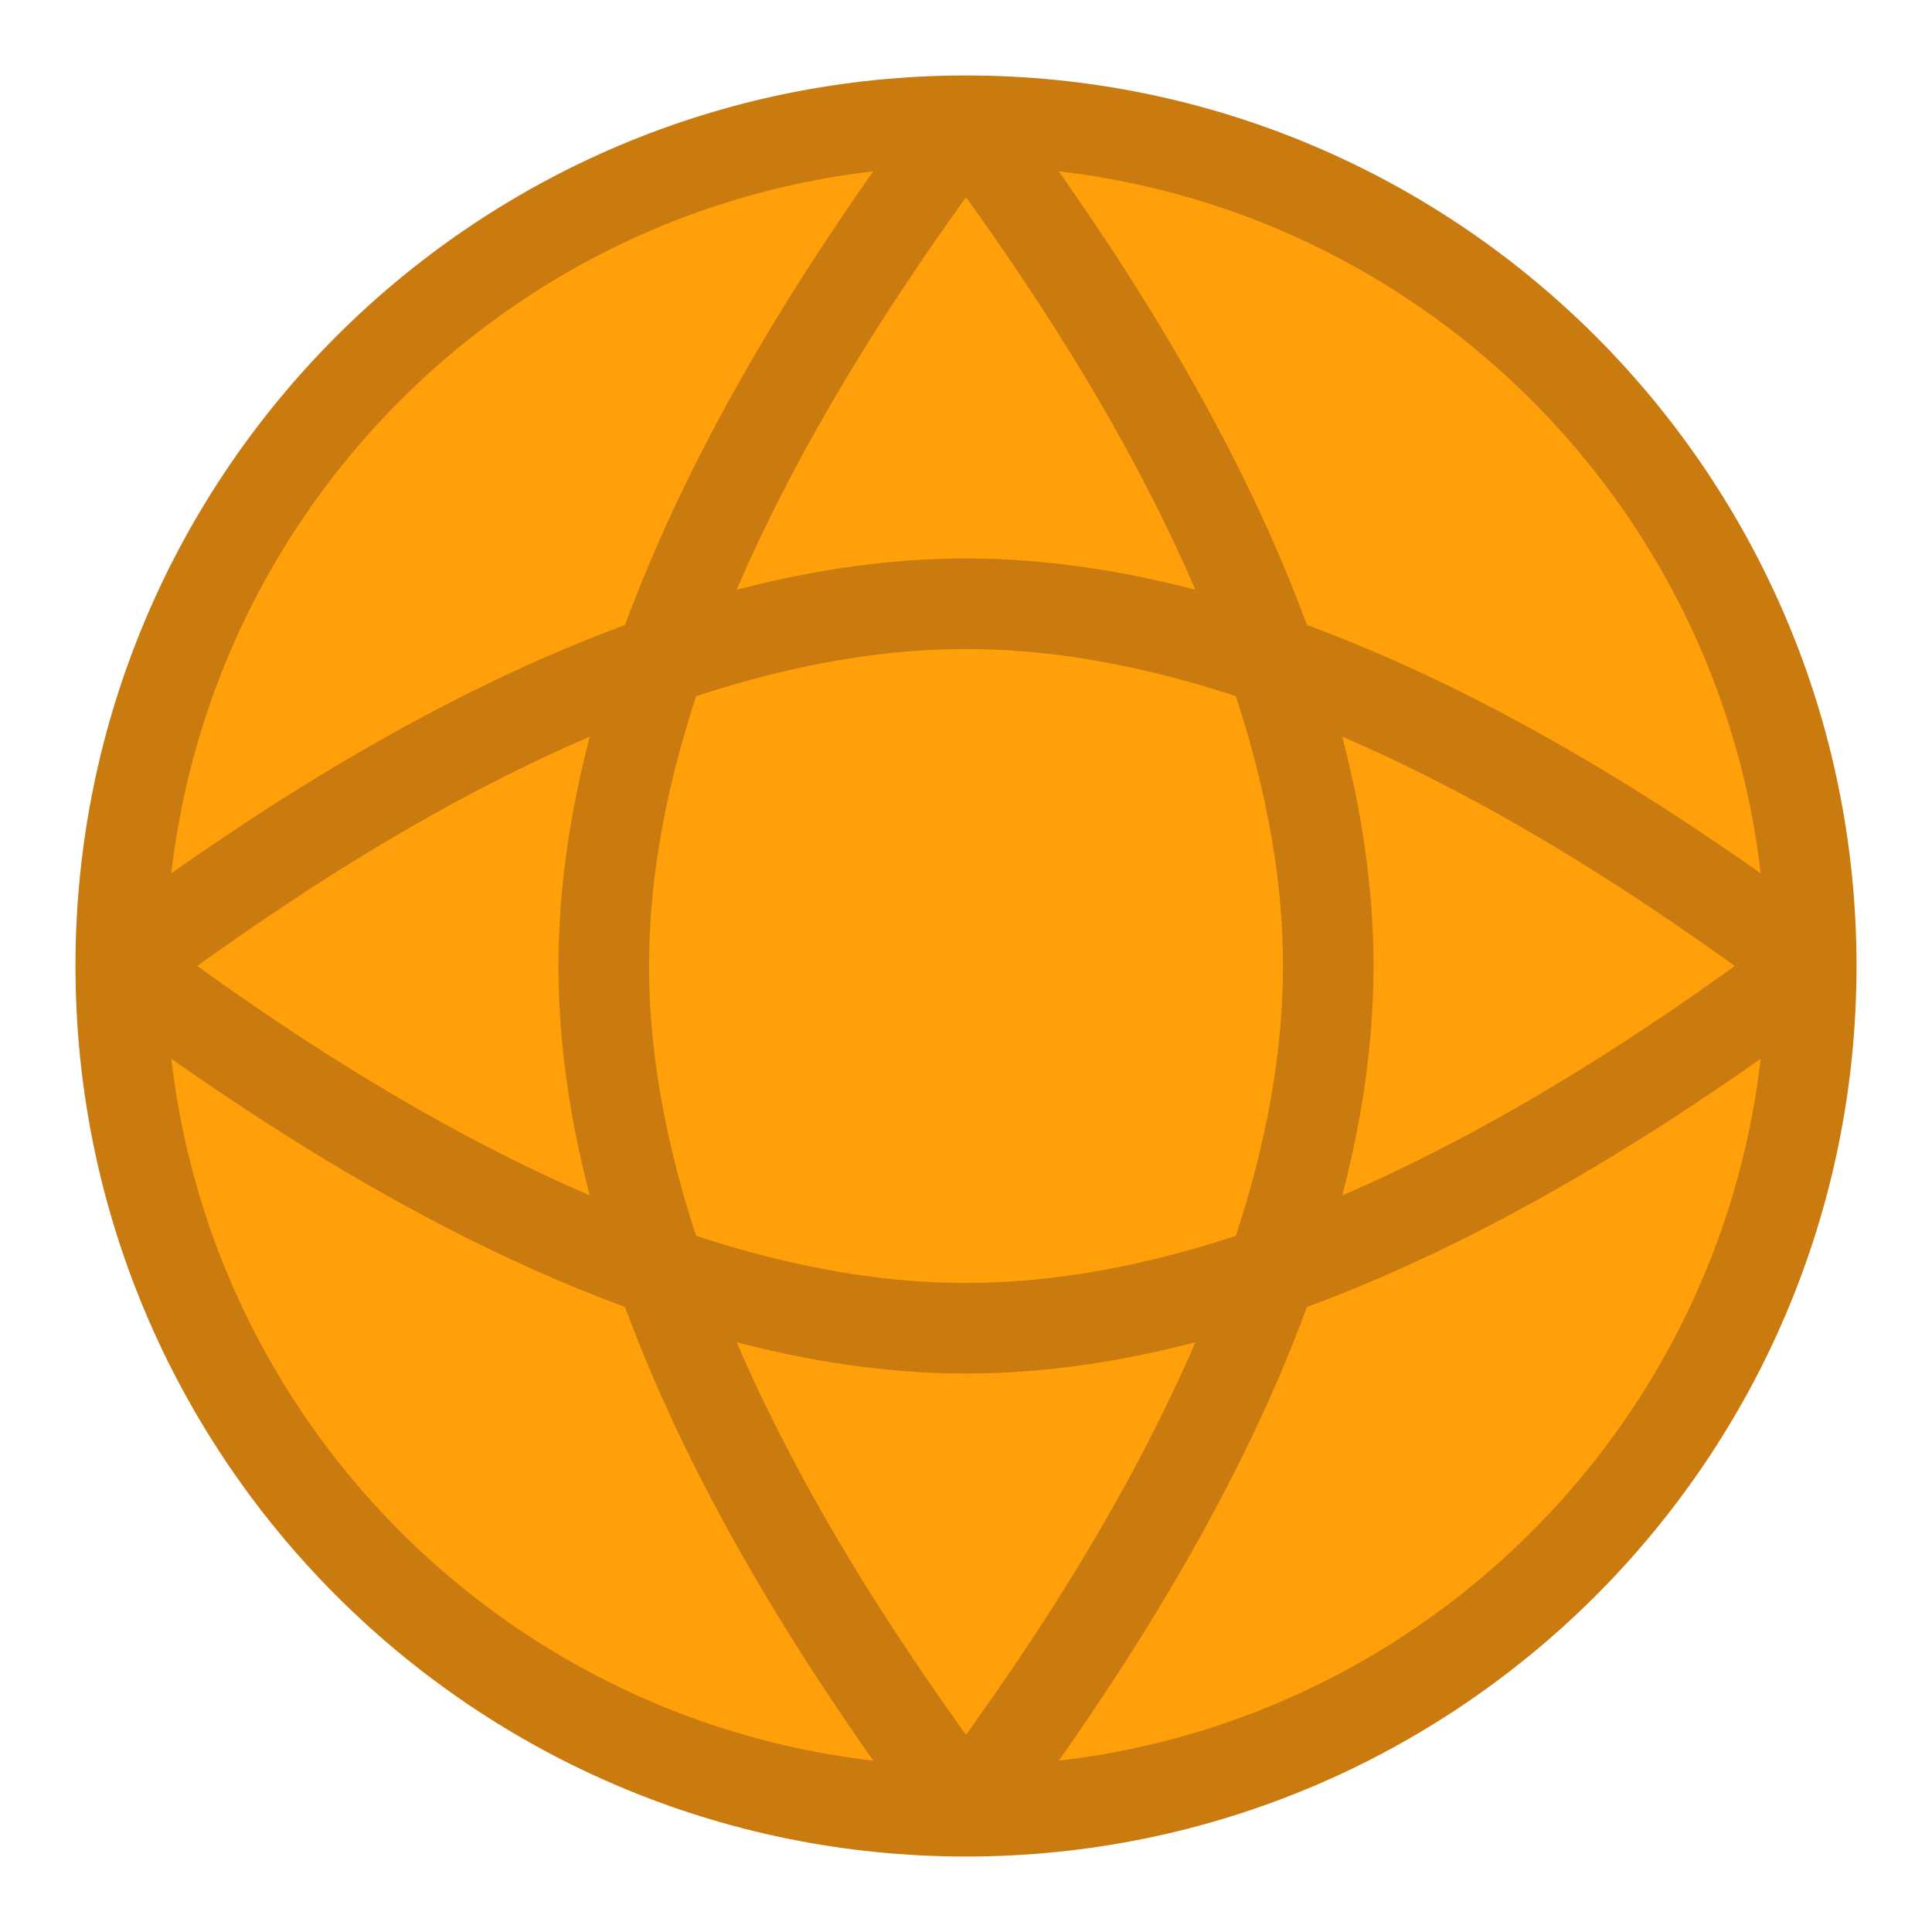
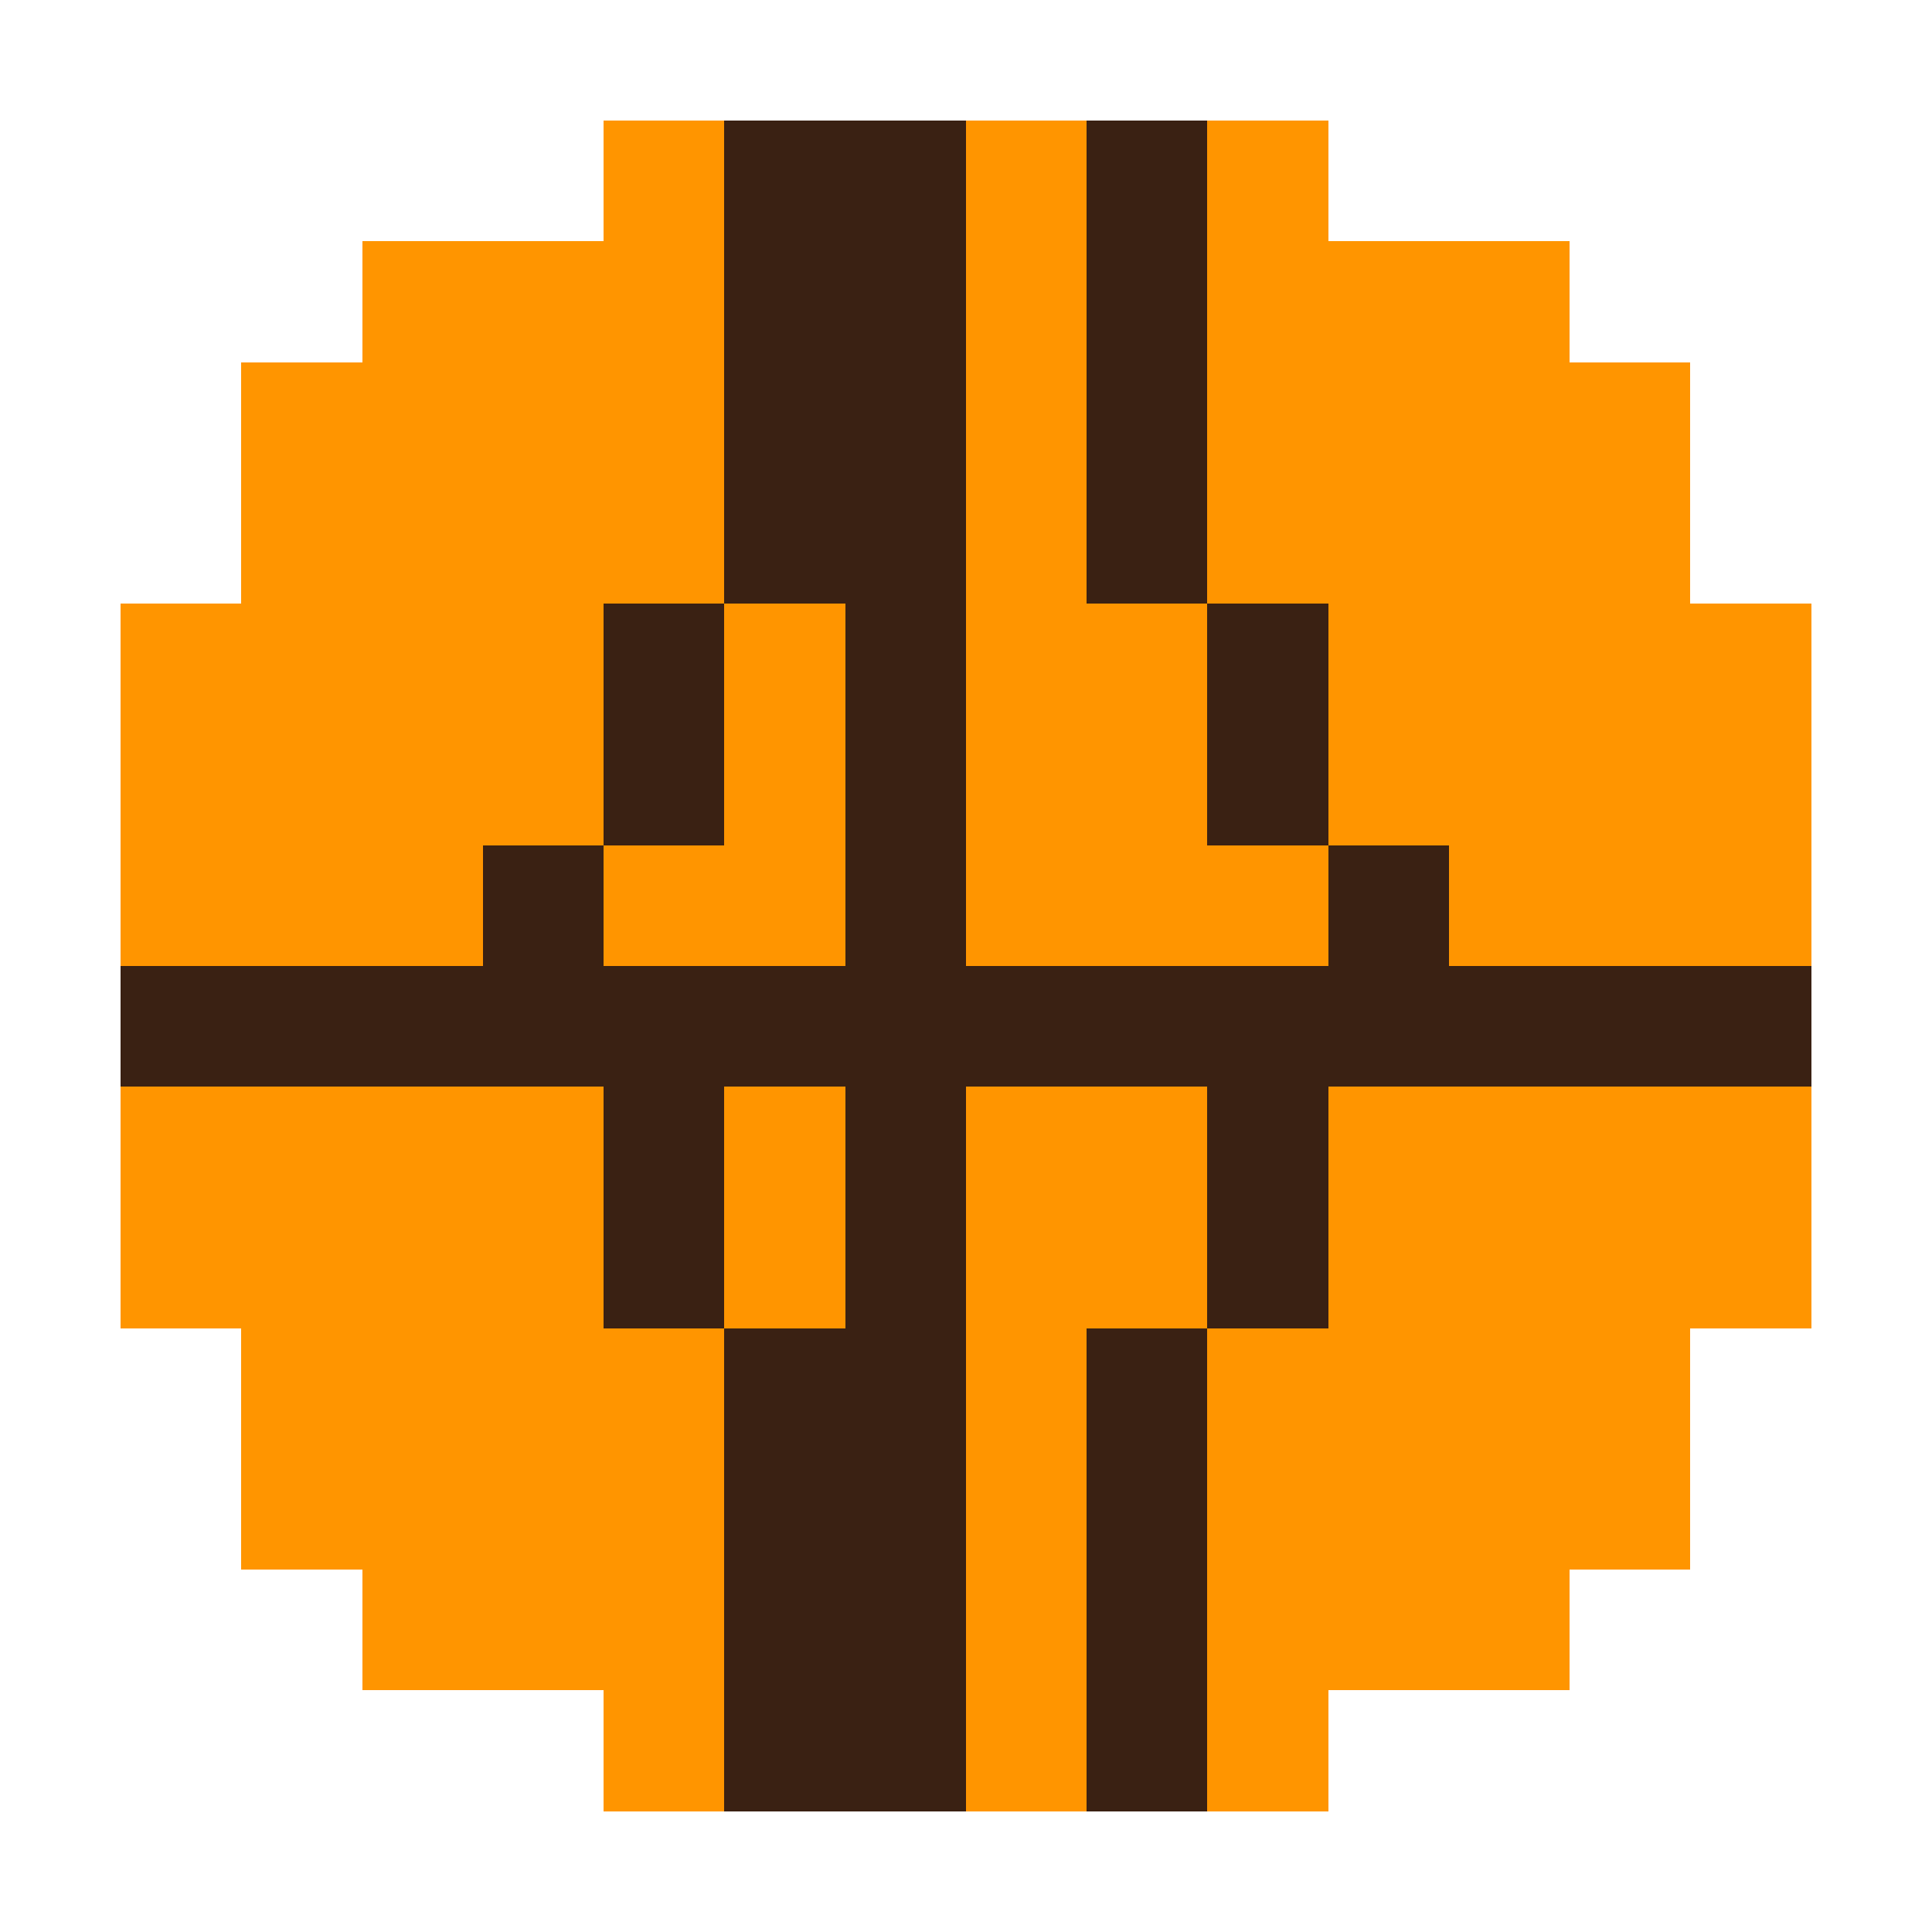
- <svg xmlns="http://www.w3.org/2000/svg" viewBox="0 0 32 32">
-   <circle cx="16" cy="16" r="14" fill="#FF9F0A" stroke="#C97B10" stroke-width="1.5" />
-   <path d="M16 2 Q10 10 10 16 Q10 22 16 30" fill="none" stroke="#C97B10" stroke-width="1.5" />
-   <path d="M16 2 Q22 10 22 16 Q22 22 16 30" fill="none" stroke="#C97B10" stroke-width="1.5" />
-   <path d="M2 16 Q10 10 16 10 Q22 10 30 16" fill="none" stroke="#C97B10" stroke-width="1.5" />
-   <path d="M2 16 Q10 22 16 22 Q22 22 30 16" fill="none" stroke="#C97B10" stroke-width="1.5" />
+ <svg xmlns="http://www.w3.org/2000/svg" viewBox="0 0 16 16" shape-rendering="crispEdges">
+   <rect x="5" y="1" width="1" height="1" fill="#FF9500" />
+   <rect x="6" y="1" width="1" height="1" fill="#3A2113" />
+   <rect x="7" y="1" width="1" height="1" fill="#3A2113" />
+   <rect x="8" y="1" width="1" height="1" fill="#FF9500" />
+   <rect x="9" y="1" width="1" height="1" fill="#3A2113" />
+   <rect x="10" y="1" width="1" height="1" fill="#FF9500" />
+   <rect x="3" y="2" width="1" height="1" fill="#FF9500" />
+   <rect x="4" y="2" width="1" height="1" fill="#FF9500" />
+   <rect x="5" y="2" width="1" height="1" fill="#FF9500" />
+   <rect x="6" y="2" width="1" height="1" fill="#3A2113" />
+   <rect x="7" y="2" width="1" height="1" fill="#3A2113" />
+   <rect x="8" y="2" width="1" height="1" fill="#FF9500" />
+   <rect x="9" y="2" width="1" height="1" fill="#3A2113" />
+   <rect x="10" y="2" width="1" height="1" fill="#FF9500" />
+   <rect x="11" y="2" width="1" height="1" fill="#FF9500" />
+   <rect x="12" y="2" width="1" height="1" fill="#FF9500" />
+   <rect x="2" y="3" width="1" height="1" fill="#FF9500" />
+   <rect x="3" y="3" width="1" height="1" fill="#FF9500" />
+   <rect x="4" y="3" width="1" height="1" fill="#FF9500" />
+   <rect x="5" y="3" width="1" height="1" fill="#FF9500" />
+   <rect x="6" y="3" width="1" height="1" fill="#3A2113" />
+   <rect x="7" y="3" width="1" height="1" fill="#3A2113" />
+   <rect x="8" y="3" width="1" height="1" fill="#FF9500" />
+   <rect x="9" y="3" width="1" height="1" fill="#3A2113" />
+   <rect x="10" y="3" width="1" height="1" fill="#FF9500" />
+   <rect x="11" y="3" width="1" height="1" fill="#FF9500" />
+   <rect x="12" y="3" width="1" height="1" fill="#FF9500" />
+   <rect x="13" y="3" width="1" height="1" fill="#FF9500" />
+   <rect x="2" y="4" width="1" height="1" fill="#FF9500" />
+   <rect x="3" y="4" width="1" height="1" fill="#FF9500" />
+   <rect x="4" y="4" width="1" height="1" fill="#FF9500" />
+   <rect x="5" y="4" width="1" height="1" fill="#FF9500" />
+   <rect x="6" y="4" width="1" height="1" fill="#3A2113" />
+   <rect x="7" y="4" width="1" height="1" fill="#3A2113" />
+   <rect x="8" y="4" width="1" height="1" fill="#FF9500" />
+   <rect x="9" y="4" width="1" height="1" fill="#3A2113" />
+   <rect x="10" y="4" width="1" height="1" fill="#FF9500" />
+   <rect x="11" y="4" width="1" height="1" fill="#FF9500" />
+   <rect x="12" y="4" width="1" height="1" fill="#FF9500" />
+   <rect x="13" y="4" width="1" height="1" fill="#FF9500" />
+   <rect x="1" y="5" width="1" height="1" fill="#FF9500" />
+   <rect x="2" y="5" width="1" height="1" fill="#FF9500" />
+   <rect x="3" y="5" width="1" height="1" fill="#FF9500" />
+   <rect x="4" y="5" width="1" height="1" fill="#FF9500" />
+   <rect x="5" y="5" width="1" height="1" fill="#3A2113" />
+   <rect x="6" y="5" width="1" height="1" fill="#FF9500" />
+   <rect x="7" y="5" width="1" height="1" fill="#3A2113" />
+   <rect x="8" y="5" width="1" height="1" fill="#FF9500" />
+   <rect x="9" y="5" width="1" height="1" fill="#FF9500" />
+   <rect x="10" y="5" width="1" height="1" fill="#3A2113" />
+   <rect x="11" y="5" width="1" height="1" fill="#FF9500" />
+   <rect x="12" y="5" width="1" height="1" fill="#FF9500" />
+   <rect x="13" y="5" width="1" height="1" fill="#FF9500" />
+   <rect x="14" y="5" width="1" height="1" fill="#FF9500" />
+   <rect x="1" y="6" width="1" height="1" fill="#FF9500" />
+   <rect x="2" y="6" width="1" height="1" fill="#FF9500" />
+   <rect x="3" y="6" width="1" height="1" fill="#FF9500" />
+   <rect x="4" y="6" width="1" height="1" fill="#FF9500" />
+   <rect x="5" y="6" width="1" height="1" fill="#3A2113" />
+   <rect x="6" y="6" width="1" height="1" fill="#FF9500" />
+   <rect x="7" y="6" width="1" height="1" fill="#3A2113" />
+   <rect x="8" y="6" width="1" height="1" fill="#FF9500" />
+   <rect x="9" y="6" width="1" height="1" fill="#FF9500" />
+   <rect x="10" y="6" width="1" height="1" fill="#3A2113" />
+   <rect x="11" y="6" width="1" height="1" fill="#FF9500" />
+   <rect x="12" y="6" width="1" height="1" fill="#FF9500" />
+   <rect x="13" y="6" width="1" height="1" fill="#FF9500" />
+   <rect x="14" y="6" width="1" height="1" fill="#FF9500" />
+   <rect x="1" y="7" width="1" height="1" fill="#FF9500" />
+   <rect x="2" y="7" width="1" height="1" fill="#FF9500" />
+   <rect x="3" y="7" width="1" height="1" fill="#FF9500" />
+   <rect x="4" y="7" width="1" height="1" fill="#3A2113" />
+   <rect x="5" y="7" width="1" height="1" fill="#FF9500" />
+   <rect x="6" y="7" width="1" height="1" fill="#FF9500" />
+   <rect x="7" y="7" width="1" height="1" fill="#3A2113" />
+   <rect x="8" y="7" width="1" height="1" fill="#FF9500" />
+   <rect x="9" y="7" width="1" height="1" fill="#FF9500" />
+   <rect x="10" y="7" width="1" height="1" fill="#FF9500" />
+   <rect x="11" y="7" width="1" height="1" fill="#3A2113" />
+   <rect x="12" y="7" width="1" height="1" fill="#FF9500" />
+   <rect x="13" y="7" width="1" height="1" fill="#FF9500" />
+   <rect x="14" y="7" width="1" height="1" fill="#FF9500" />
+   <rect x="1" y="8" width="1" height="1" fill="#3A2113" />
+   <rect x="2" y="8" width="1" height="1" fill="#3A2113" />
+   <rect x="3" y="8" width="1" height="1" fill="#3A2113" />
+   <rect x="4" y="8" width="1" height="1" fill="#3A2113" />
+   <rect x="5" y="8" width="1" height="1" fill="#3A2113" />
+   <rect x="6" y="8" width="1" height="1" fill="#3A2113" />
+   <rect x="7" y="8" width="1" height="1" fill="#3A2113" />
+   <rect x="8" y="8" width="1" height="1" fill="#3A2113" />
+   <rect x="9" y="8" width="1" height="1" fill="#3A2113" />
+   <rect x="10" y="8" width="1" height="1" fill="#3A2113" />
+   <rect x="11" y="8" width="1" height="1" fill="#3A2113" />
+   <rect x="12" y="8" width="1" height="1" fill="#3A2113" />
+   <rect x="13" y="8" width="1" height="1" fill="#3A2113" />
+   <rect x="14" y="8" width="1" height="1" fill="#3A2113" />
+   <rect x="1" y="9" width="1" height="1" fill="#FF9500" />
+   <rect x="2" y="9" width="1" height="1" fill="#FF9500" />
+   <rect x="3" y="9" width="1" height="1" fill="#FF9500" />
+   <rect x="4" y="9" width="1" height="1" fill="#FF9500" />
+   <rect x="5" y="9" width="1" height="1" fill="#3A2113" />
+   <rect x="6" y="9" width="1" height="1" fill="#FF9500" />
+   <rect x="7" y="9" width="1" height="1" fill="#3A2113" />
+   <rect x="8" y="9" width="1" height="1" fill="#FF9500" />
+   <rect x="9" y="9" width="1" height="1" fill="#FF9500" />
+   <rect x="10" y="9" width="1" height="1" fill="#3A2113" />
+   <rect x="11" y="9" width="1" height="1" fill="#FF9500" />
+   <rect x="12" y="9" width="1" height="1" fill="#FF9500" />
+   <rect x="13" y="9" width="1" height="1" fill="#FF9500" />
+   <rect x="14" y="9" width="1" height="1" fill="#FF9500" />
+   <rect x="1" y="10" width="1" height="1" fill="#FF9500" />
+   <rect x="2" y="10" width="1" height="1" fill="#FF9500" />
+   <rect x="3" y="10" width="1" height="1" fill="#FF9500" />
+   <rect x="4" y="10" width="1" height="1" fill="#FF9500" />
+   <rect x="5" y="10" width="1" height="1" fill="#3A2113" />
+   <rect x="6" y="10" width="1" height="1" fill="#FF9500" />
+   <rect x="7" y="10" width="1" height="1" fill="#3A2113" />
+   <rect x="8" y="10" width="1" height="1" fill="#FF9500" />
+   <rect x="9" y="10" width="1" height="1" fill="#FF9500" />
+   <rect x="10" y="10" width="1" height="1" fill="#3A2113" />
+   <rect x="11" y="10" width="1" height="1" fill="#FF9500" />
+   <rect x="12" y="10" width="1" height="1" fill="#FF9500" />
+   <rect x="13" y="10" width="1" height="1" fill="#FF9500" />
+   <rect x="14" y="10" width="1" height="1" fill="#FF9500" />
+   <rect x="2" y="11" width="1" height="1" fill="#FF9500" />
+   <rect x="3" y="11" width="1" height="1" fill="#FF9500" />
+   <rect x="4" y="11" width="1" height="1" fill="#FF9500" />
+   <rect x="5" y="11" width="1" height="1" fill="#FF9500" />
+   <rect x="6" y="11" width="1" height="1" fill="#3A2113" />
+   <rect x="7" y="11" width="1" height="1" fill="#3A2113" />
+   <rect x="8" y="11" width="1" height="1" fill="#FF9500" />
+   <rect x="9" y="11" width="1" height="1" fill="#3A2113" />
+   <rect x="10" y="11" width="1" height="1" fill="#FF9500" />
+   <rect x="11" y="11" width="1" height="1" fill="#FF9500" />
+   <rect x="12" y="11" width="1" height="1" fill="#FF9500" />
+   <rect x="13" y="11" width="1" height="1" fill="#FF9500" />
+   <rect x="2" y="12" width="1" height="1" fill="#FF9500" />
+   <rect x="3" y="12" width="1" height="1" fill="#FF9500" />
+   <rect x="4" y="12" width="1" height="1" fill="#FF9500" />
+   <rect x="5" y="12" width="1" height="1" fill="#FF9500" />
+   <rect x="6" y="12" width="1" height="1" fill="#3A2113" />
+   <rect x="7" y="12" width="1" height="1" fill="#3A2113" />
+   <rect x="8" y="12" width="1" height="1" fill="#FF9500" />
+   <rect x="9" y="12" width="1" height="1" fill="#3A2113" />
+   <rect x="10" y="12" width="1" height="1" fill="#FF9500" />
+   <rect x="11" y="12" width="1" height="1" fill="#FF9500" />
+   <rect x="12" y="12" width="1" height="1" fill="#FF9500" />
+   <rect x="13" y="12" width="1" height="1" fill="#FF9500" />
+   <rect x="3" y="13" width="1" height="1" fill="#FF9500" />
+   <rect x="4" y="13" width="1" height="1" fill="#FF9500" />
+   <rect x="5" y="13" width="1" height="1" fill="#FF9500" />
+   <rect x="6" y="13" width="1" height="1" fill="#3A2113" />
+   <rect x="7" y="13" width="1" height="1" fill="#3A2113" />
+   <rect x="8" y="13" width="1" height="1" fill="#FF9500" />
+   <rect x="9" y="13" width="1" height="1" fill="#3A2113" />
+   <rect x="10" y="13" width="1" height="1" fill="#FF9500" />
+   <rect x="11" y="13" width="1" height="1" fill="#FF9500" />
+   <rect x="12" y="13" width="1" height="1" fill="#FF9500" />
+   <rect x="5" y="14" width="1" height="1" fill="#FF9500" />
+   <rect x="6" y="14" width="1" height="1" fill="#3A2113" />
+   <rect x="7" y="14" width="1" height="1" fill="#3A2113" />
+   <rect x="8" y="14" width="1" height="1" fill="#FF9500" />
+   <rect x="9" y="14" width="1" height="1" fill="#3A2113" />
+   <rect x="10" y="14" width="1" height="1" fill="#FF9500" />
</svg>
